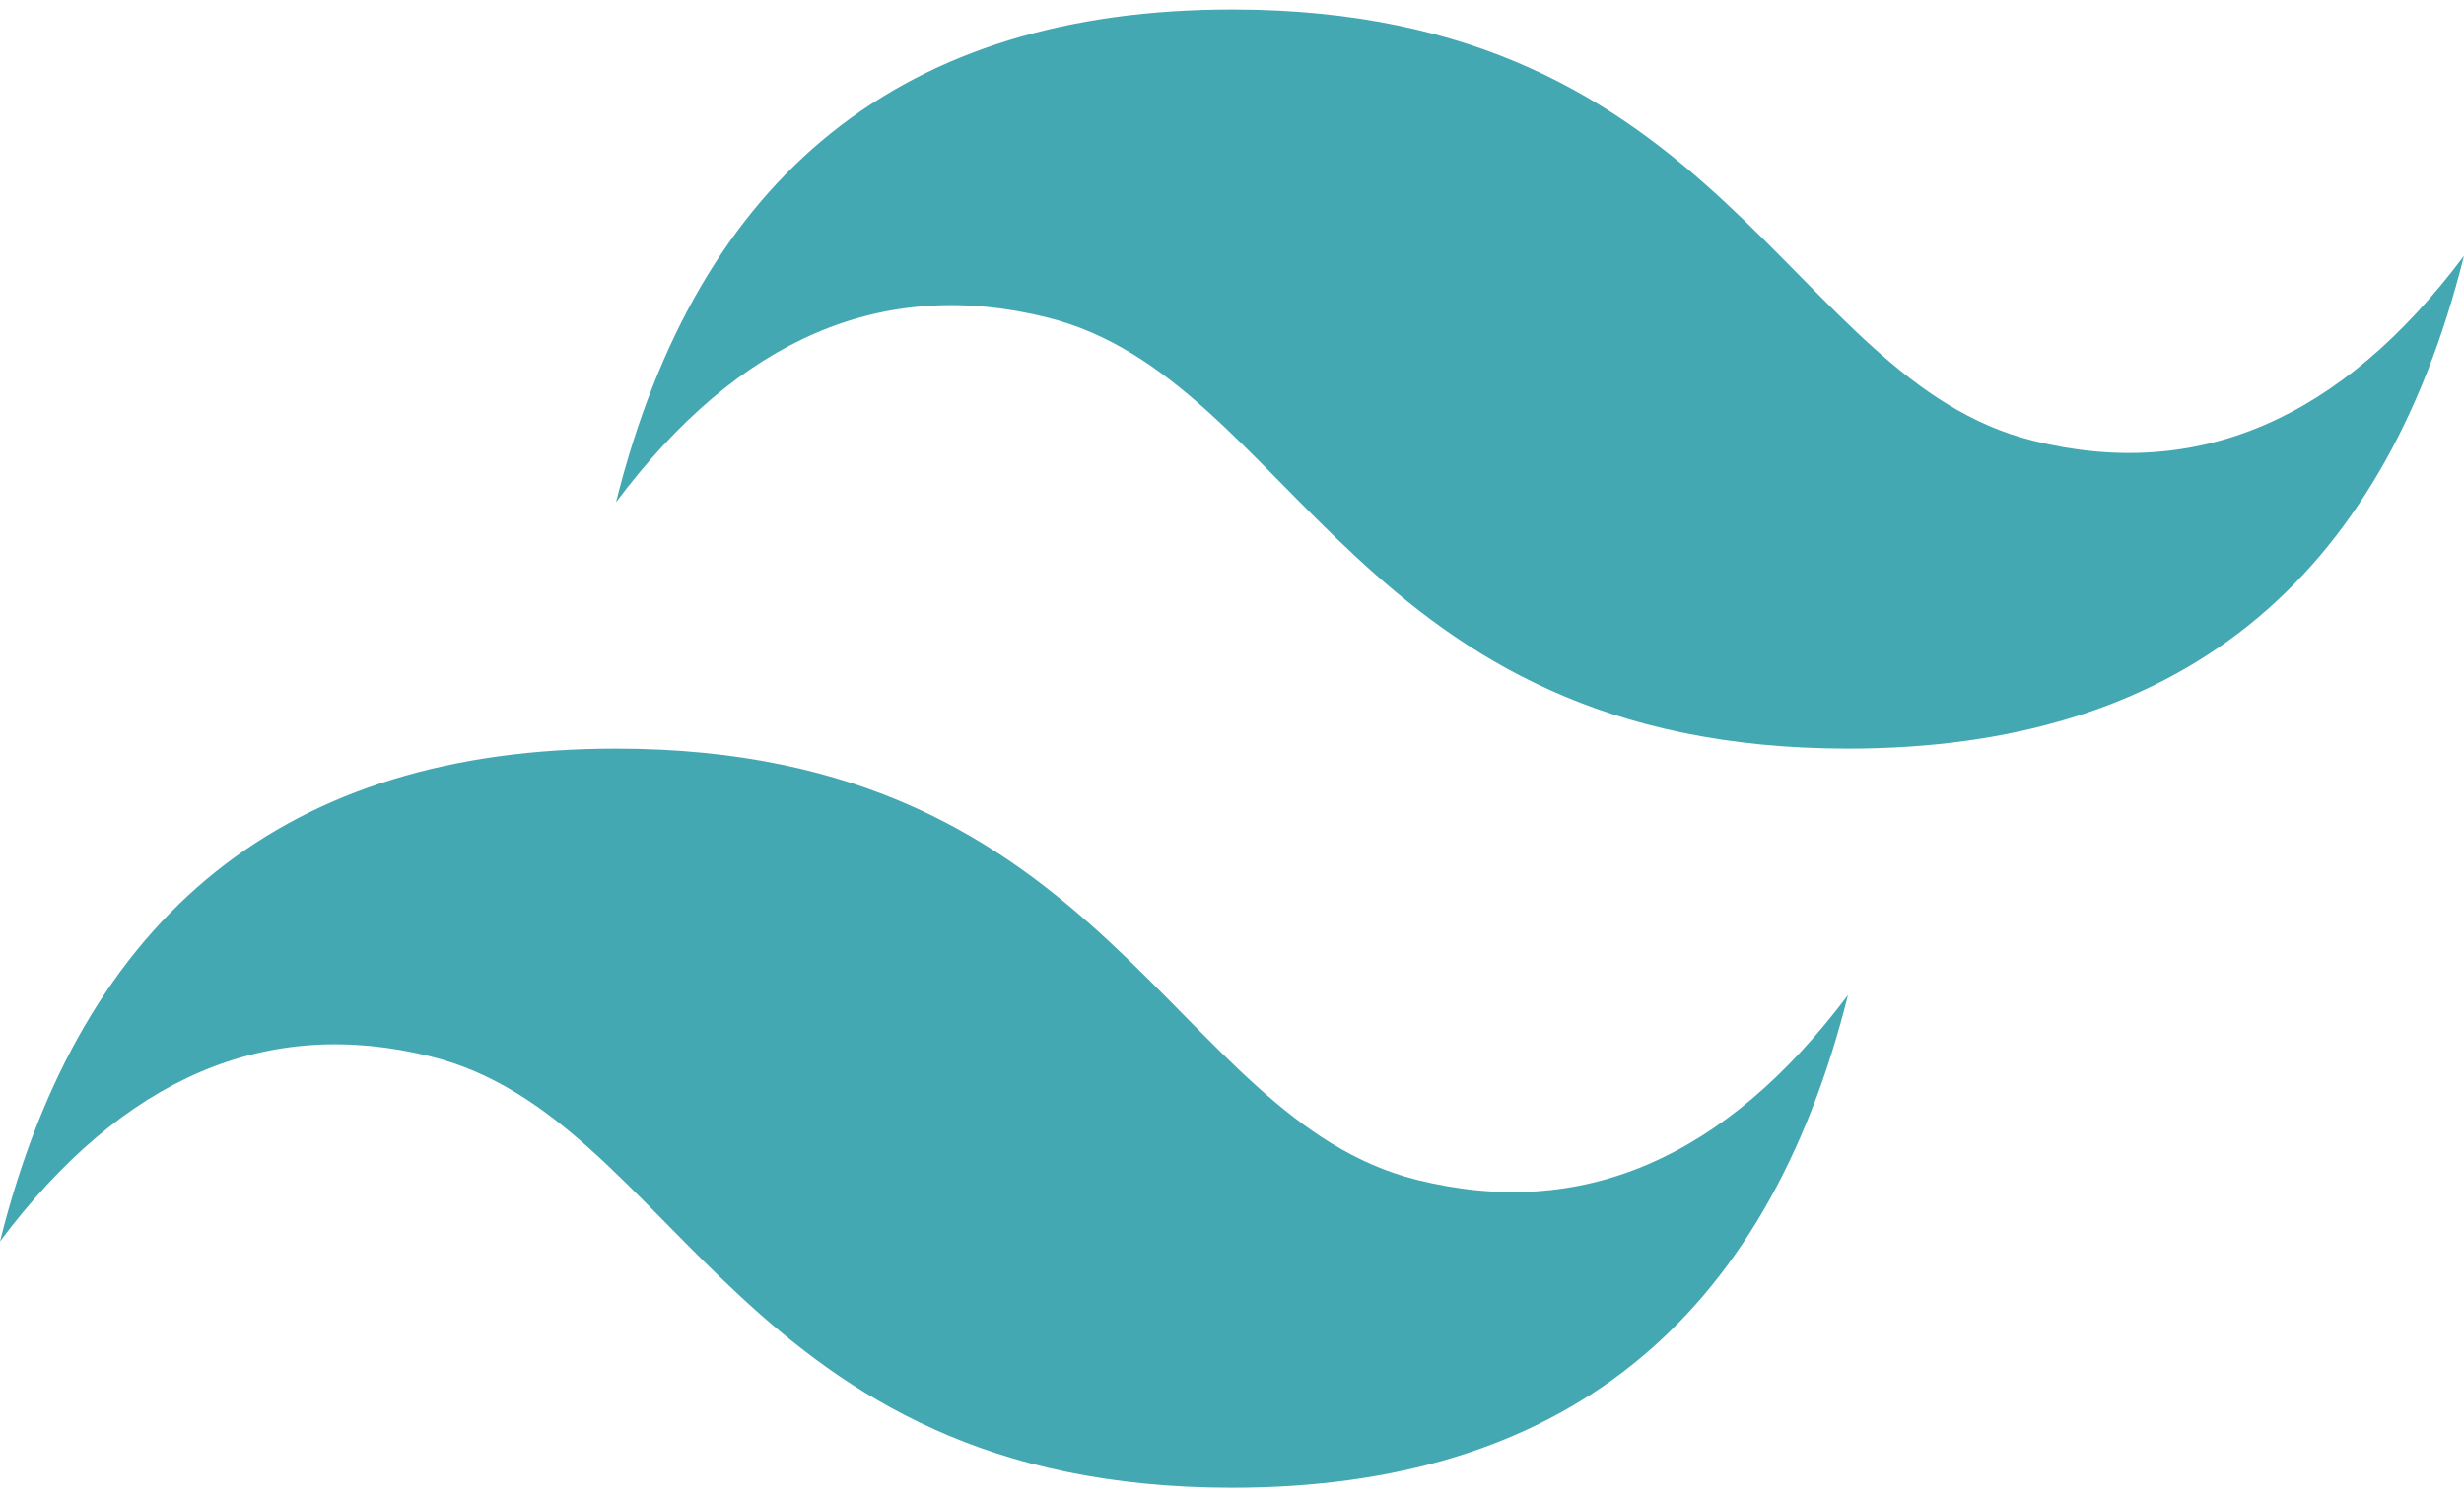
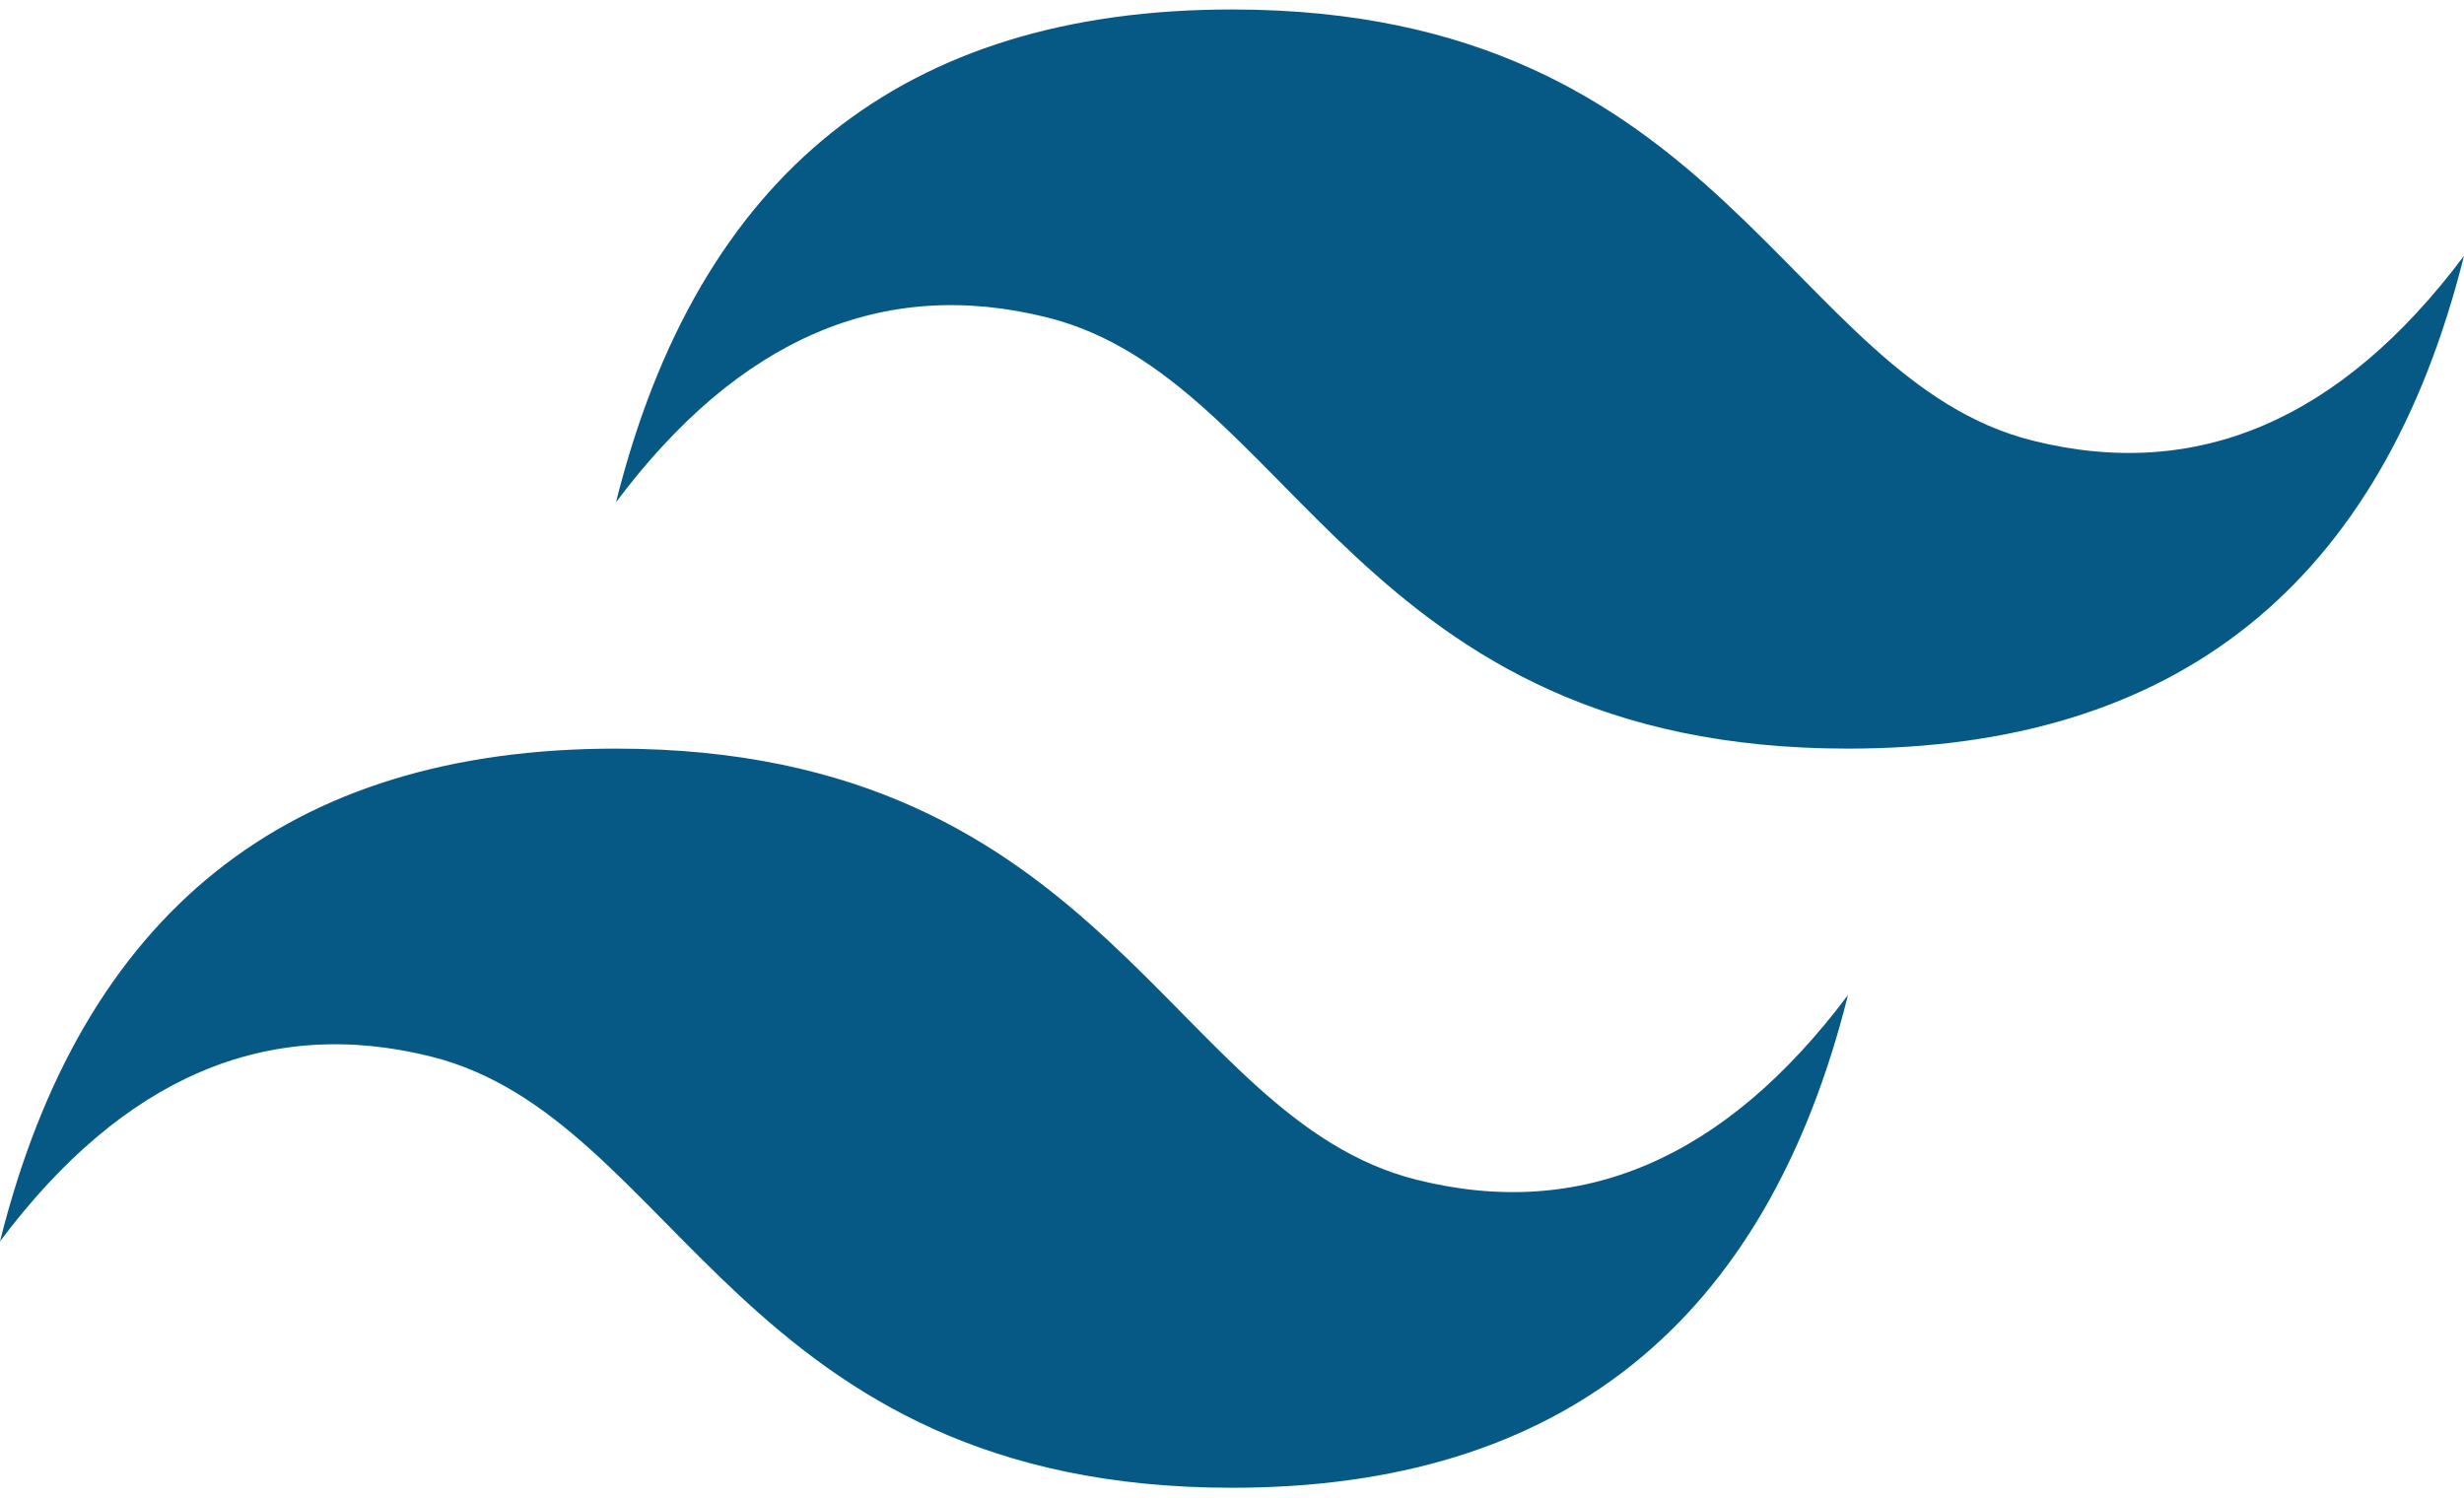
<svg xmlns="http://www.w3.org/2000/svg" width="130" height="79" viewBox="0 0 130 79" fill="none">
-   <path d="M32.5 26.5C36.833 9.167 47.667 0.5 65 0.5C91 0.5 94.25 20 107.25 23.25C115.917 25.417 123.5 22.167 130 13.5C125.667 30.833 114.833 39.5 97.5 39.5C71.5 39.5 68.25 20 55.25 16.75C46.583 14.583 39 17.833 32.5 26.5ZM0 65.5C4.333 48.167 15.167 39.5 32.5 39.5C58.5 39.5 61.75 59 74.75 62.25C83.417 64.417 91 61.167 97.5 52.5C93.167 69.833 82.333 78.5 65 78.5C39 78.5 35.75 59 22.75 55.75C14.083 53.583 6.5 56.833 0 65.5Z" fill="#44A8B3" />
+   <path d="M32.5 26.5C36.833 9.167 47.667 0.5 65 0.5C91 0.5 94.25 20 107.25 23.25C115.917 25.417 123.5 22.167 130 13.5C125.667 30.833 114.833 39.5 97.5 39.5C71.5 39.5 68.25 20 55.25 16.75C46.583 14.583 39 17.833 32.5 26.5ZM0 65.5C4.333 48.167 15.167 39.5 32.5 39.5C58.5 39.5 61.75 59 74.75 62.25C83.417 64.417 91 61.167 97.5 52.5C93.167 69.833 82.333 78.5 65 78.5C39 78.5 35.75 59 22.75 55.75C14.083 53.583 6.5 56.833 0 65.5Z" fill="#075985" />
</svg>
